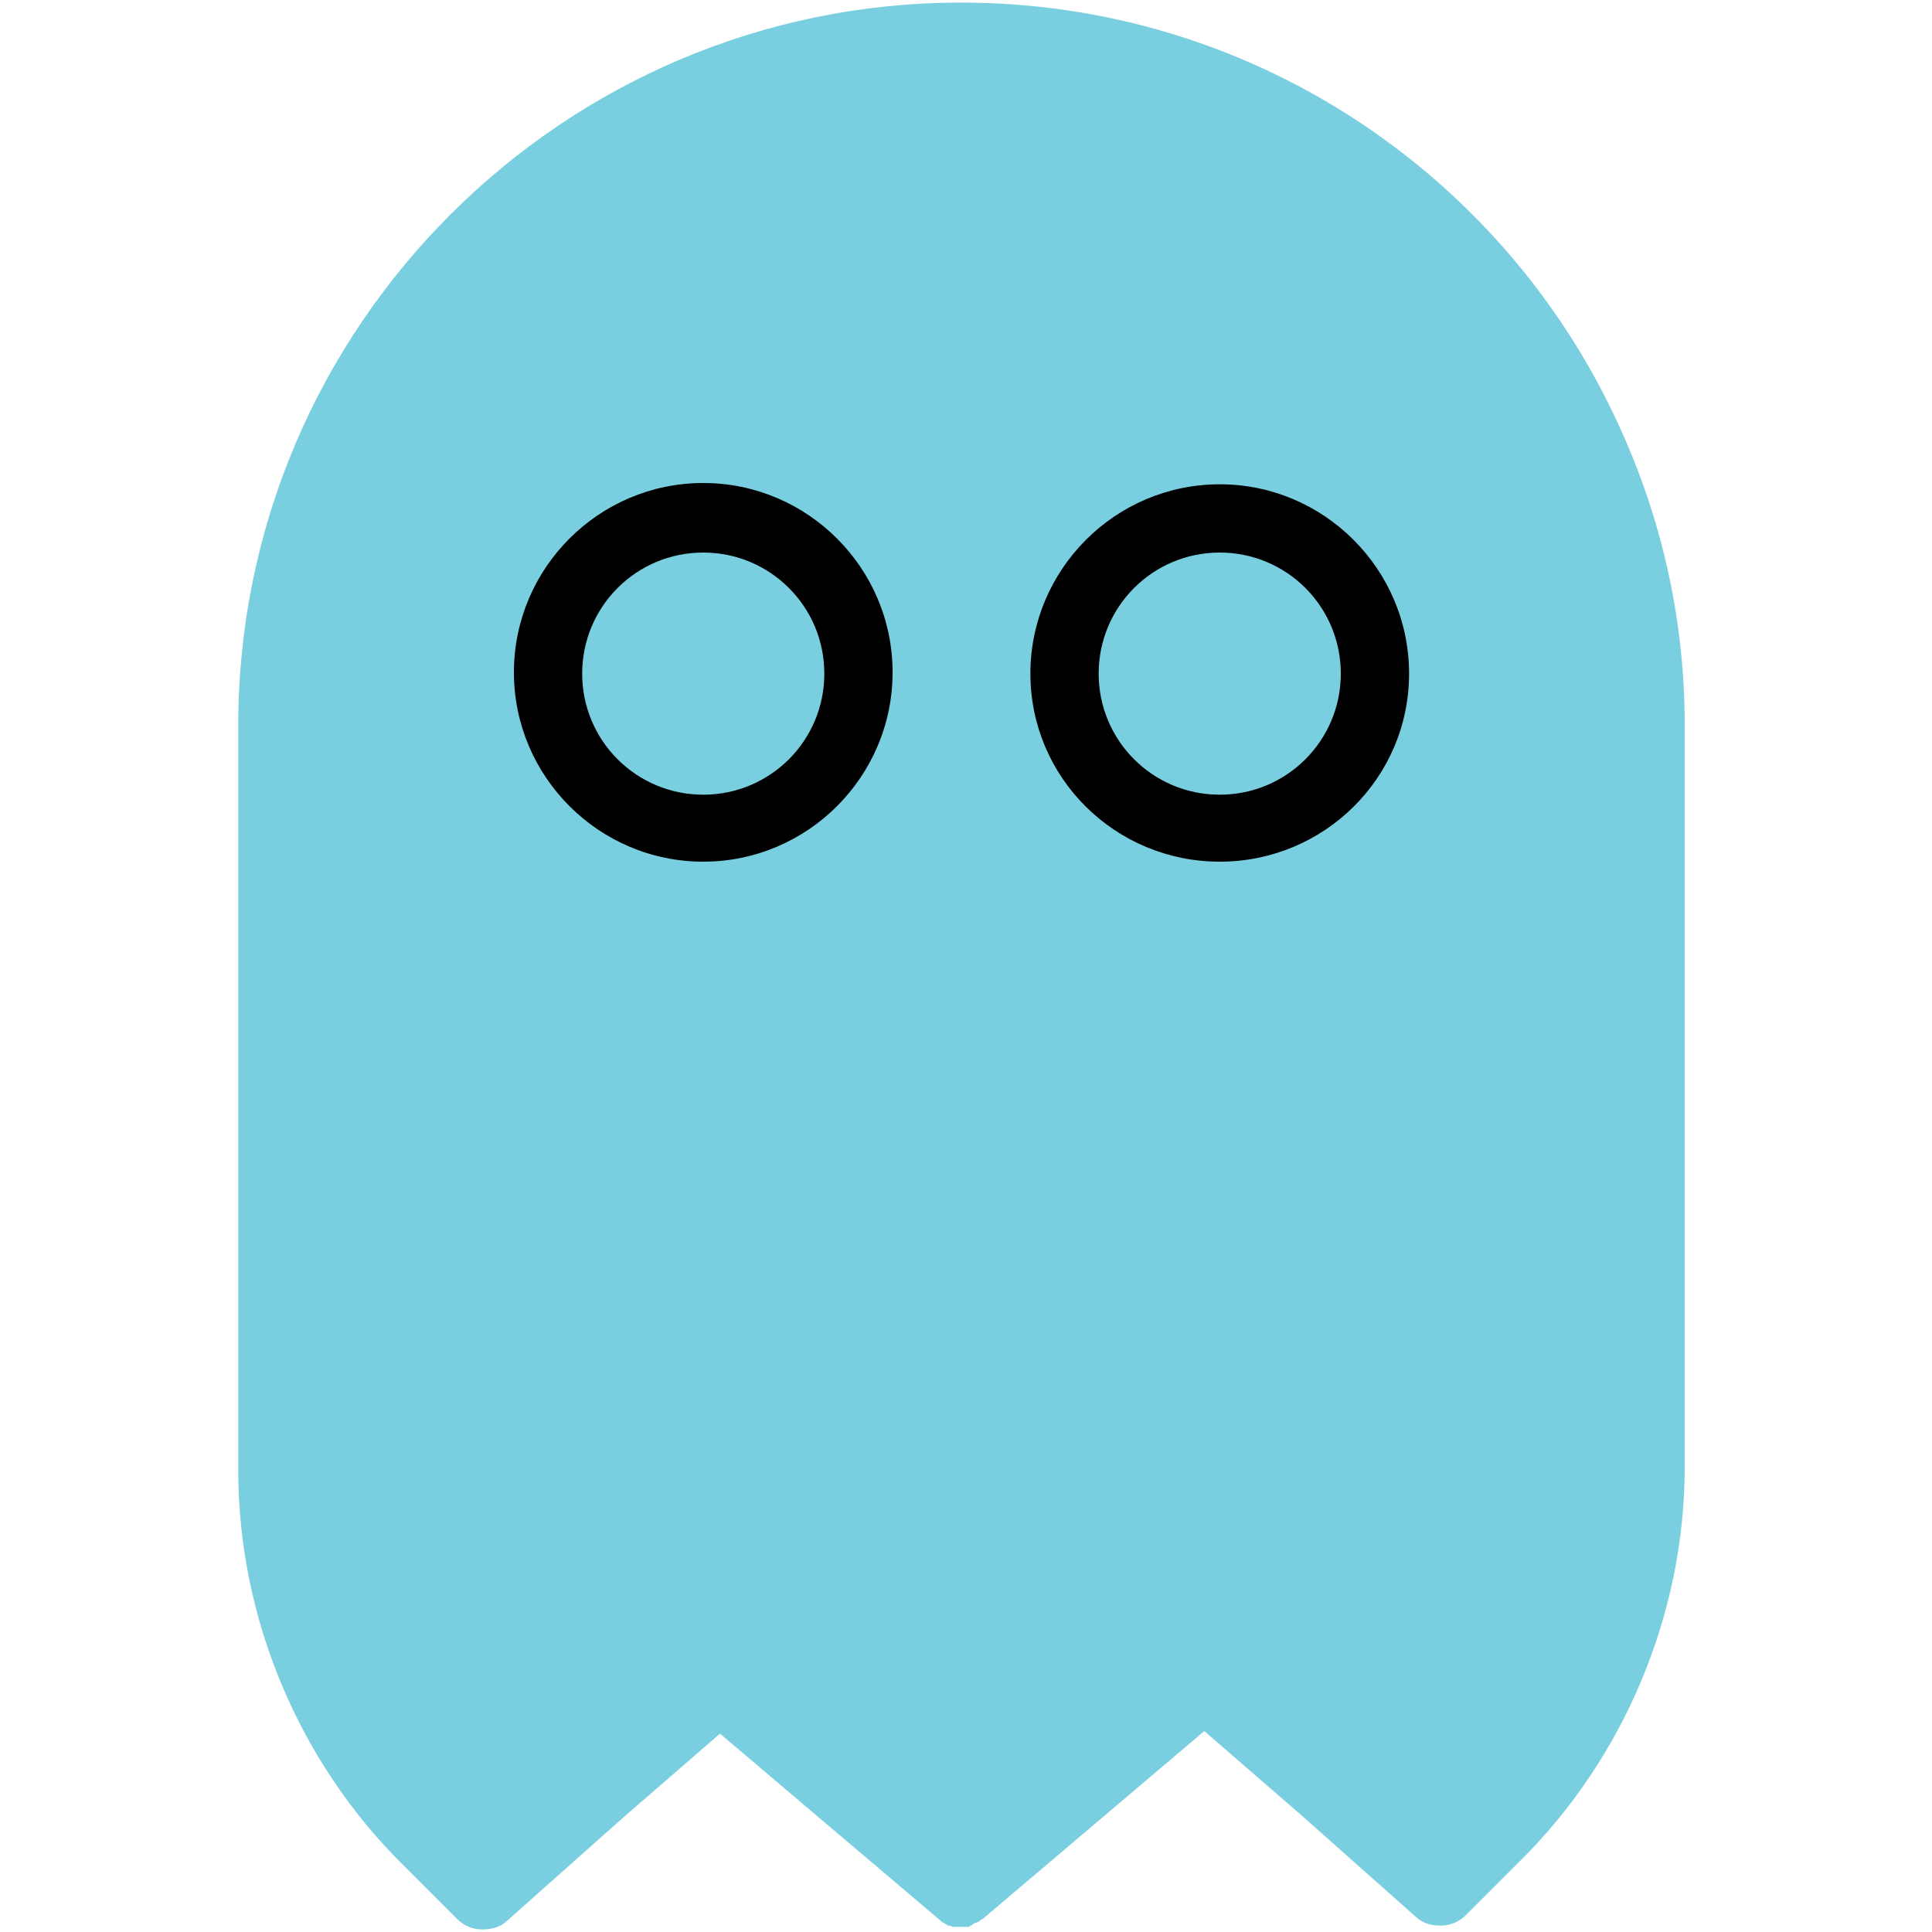
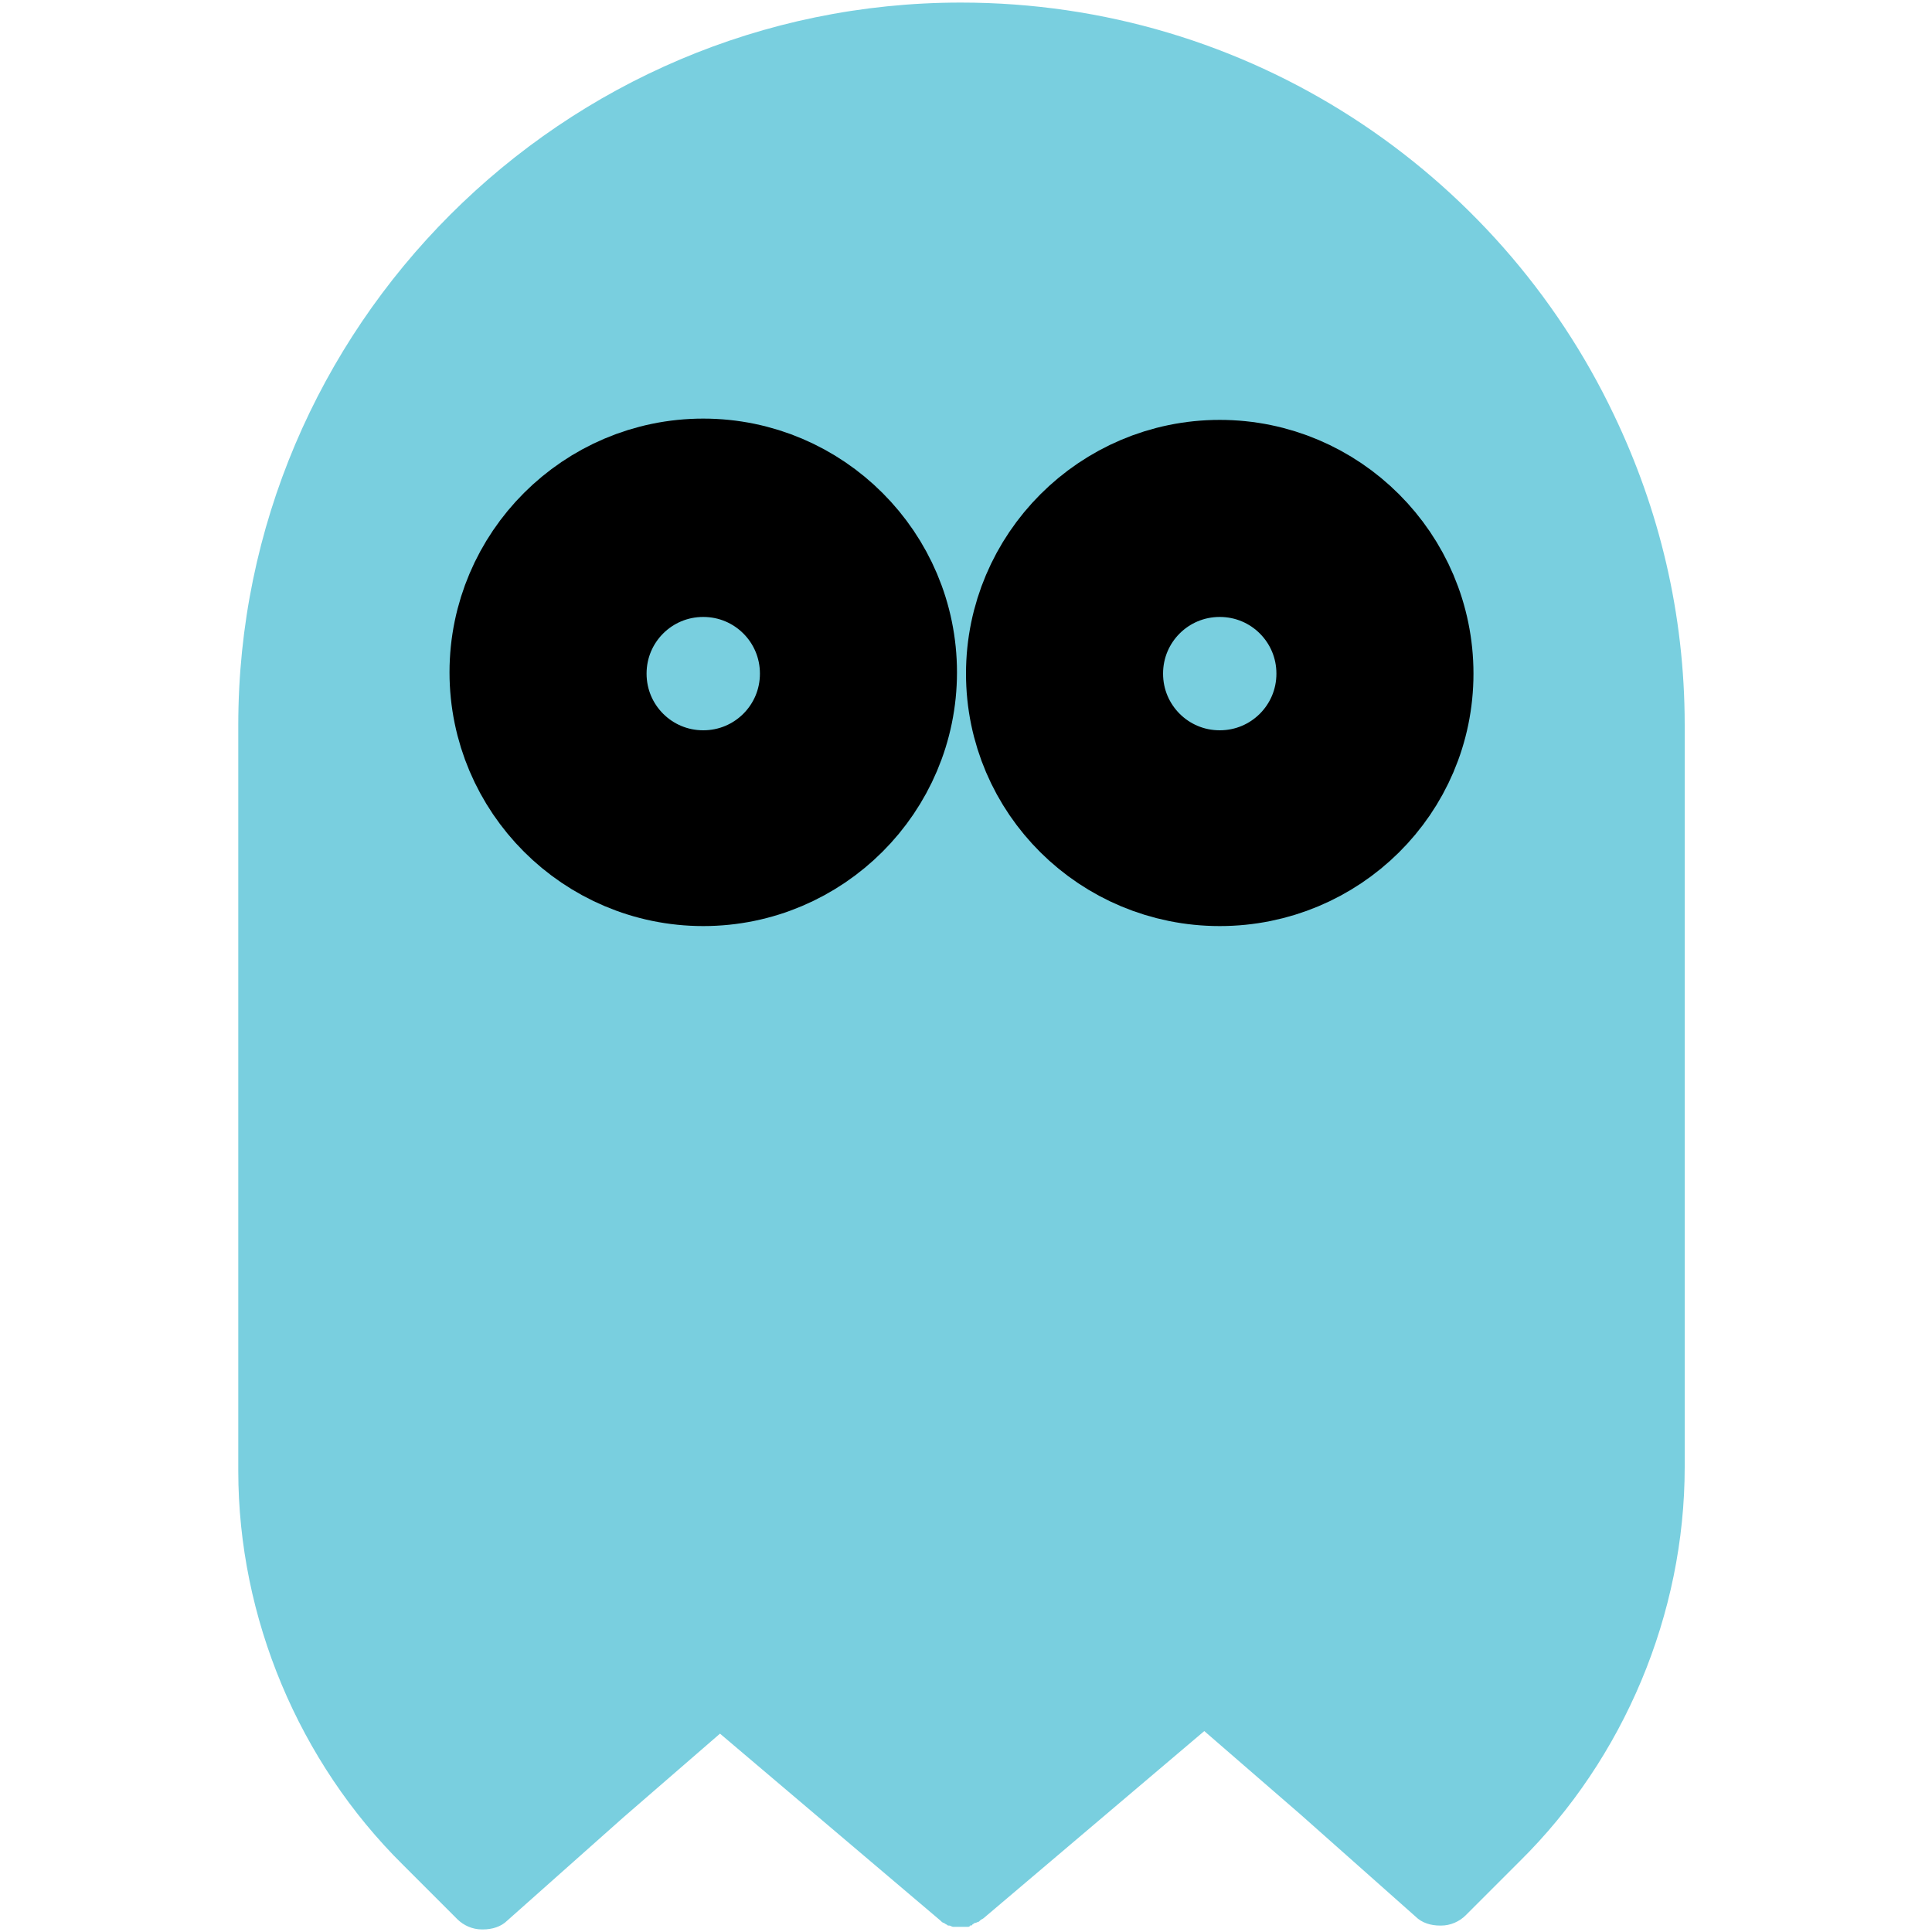
<svg xmlns="http://www.w3.org/2000/svg" version="1.1" id="Layer_1" x="0px" y="0px" viewBox="0 0 15 15" style="enable-background:new 0 0 15 15;" xml:space="preserve">
  <style type="text/css">
	.st0{fill:#79CFDF;}
+ 	.st1{stroke:#000000;stroke-miterlimit:10;}
</style>
  <path class="st0" d="M12.53,3.22c-0.9-1.89-2.83-3.2-5.07-3.2c-3.09,0-5.61,2.52-5.61,5.61v5.79c0,1.14,0.47,2.26,1.28,3.06  l0.42,0.42c0.05,0.05,0.12,0.08,0.19,0.08c0,0,0,0,0.01,0c0.07,0,0.14-0.02,0.19-0.07l0.9-0.8l0.75-0.65l1.71,1.45  c0.01,0.01,0.02,0.02,0.03,0.02l0,0c0.01,0.01,0.02,0.01,0.03,0.02h0.01c0.01,0,0.02,0.01,0.03,0.01h0.01c0.01,0,0.02,0,0.03,0  s0.01,0,0.02,0c0.01,0,0.02,0,0.03,0s0.01,0,0.02,0c0.01,0,0.02,0,0.02-0.01c0.01,0,0.02,0,0.02-0.01c0.01,0,0.01-0.01,0.02-0.01  c0.01,0,0.02-0.01,0.03-0.01l0.01-0.01c0.01-0.01,0.02-0.01,0.03-0.02l1.71-1.45l0.75,0.65l0.89,0.79c0.05,0.05,0.12,0.07,0.19,0.07  h0.01c0.07,0,0.14-0.03,0.19-0.08l0.42-0.42c0.81-0.8,1.28-1.92,1.28-3.06V5.63C13.08,4.76,12.88,3.95,12.53,3.22z" />
  <g>
-     <path d="M9.47,6.69C8.66,6.69,8,6.04,8,5.23s0.66-1.47,1.47-1.47s1.47,0.66,1.47,1.47S10.28,6.69,9.47,6.69z M9.47,4.29   c-0.52,0-0.94,0.42-0.94,0.94s0.42,0.94,0.94,0.94s0.94-0.42,0.94-0.94S9.99,4.29,9.47,4.29z" />
-     <path d="M5.46,6.69c-0.81,0-1.47-0.66-1.47-1.47s0.66-1.47,1.47-1.47s1.47,0.66,1.47,1.47S6.27,6.69,5.46,6.69z M5.46,4.29   c-0.52,0-0.94,0.42-0.94,0.94s0.42,0.94,0.94,0.94S6.4,5.75,6.4,5.23S5.98,4.29,5.46,4.29z" />
+     <path class="st1" d="M9.47,6.69C8.66,6.69,8,6.04,8,5.23s0.66-1.47,1.47-1.47s1.47,0.66,1.47,1.47S10.28,6.69,9.47,6.69z    M9.47,4.29c-0.52,0-0.94,0.42-0.94,0.94s0.42,0.94,0.94,0.94s0.94-0.42,0.94-0.94S9.99,4.29,9.47,4.29z" />
+     <path class="st1" d="M5.46,6.69c-0.81,0-1.47-0.66-1.47-1.47s0.66-1.47,1.47-1.47s1.47,0.66,1.47,1.47S6.27,6.69,5.46,6.69z    M5.46,4.29c-0.52,0-0.94,0.42-0.94,0.94s0.42,0.94,0.94,0.94S6.4,5.75,6.4,5.23S5.98,4.29,5.46,4.29z" />
  </g>
</svg>
